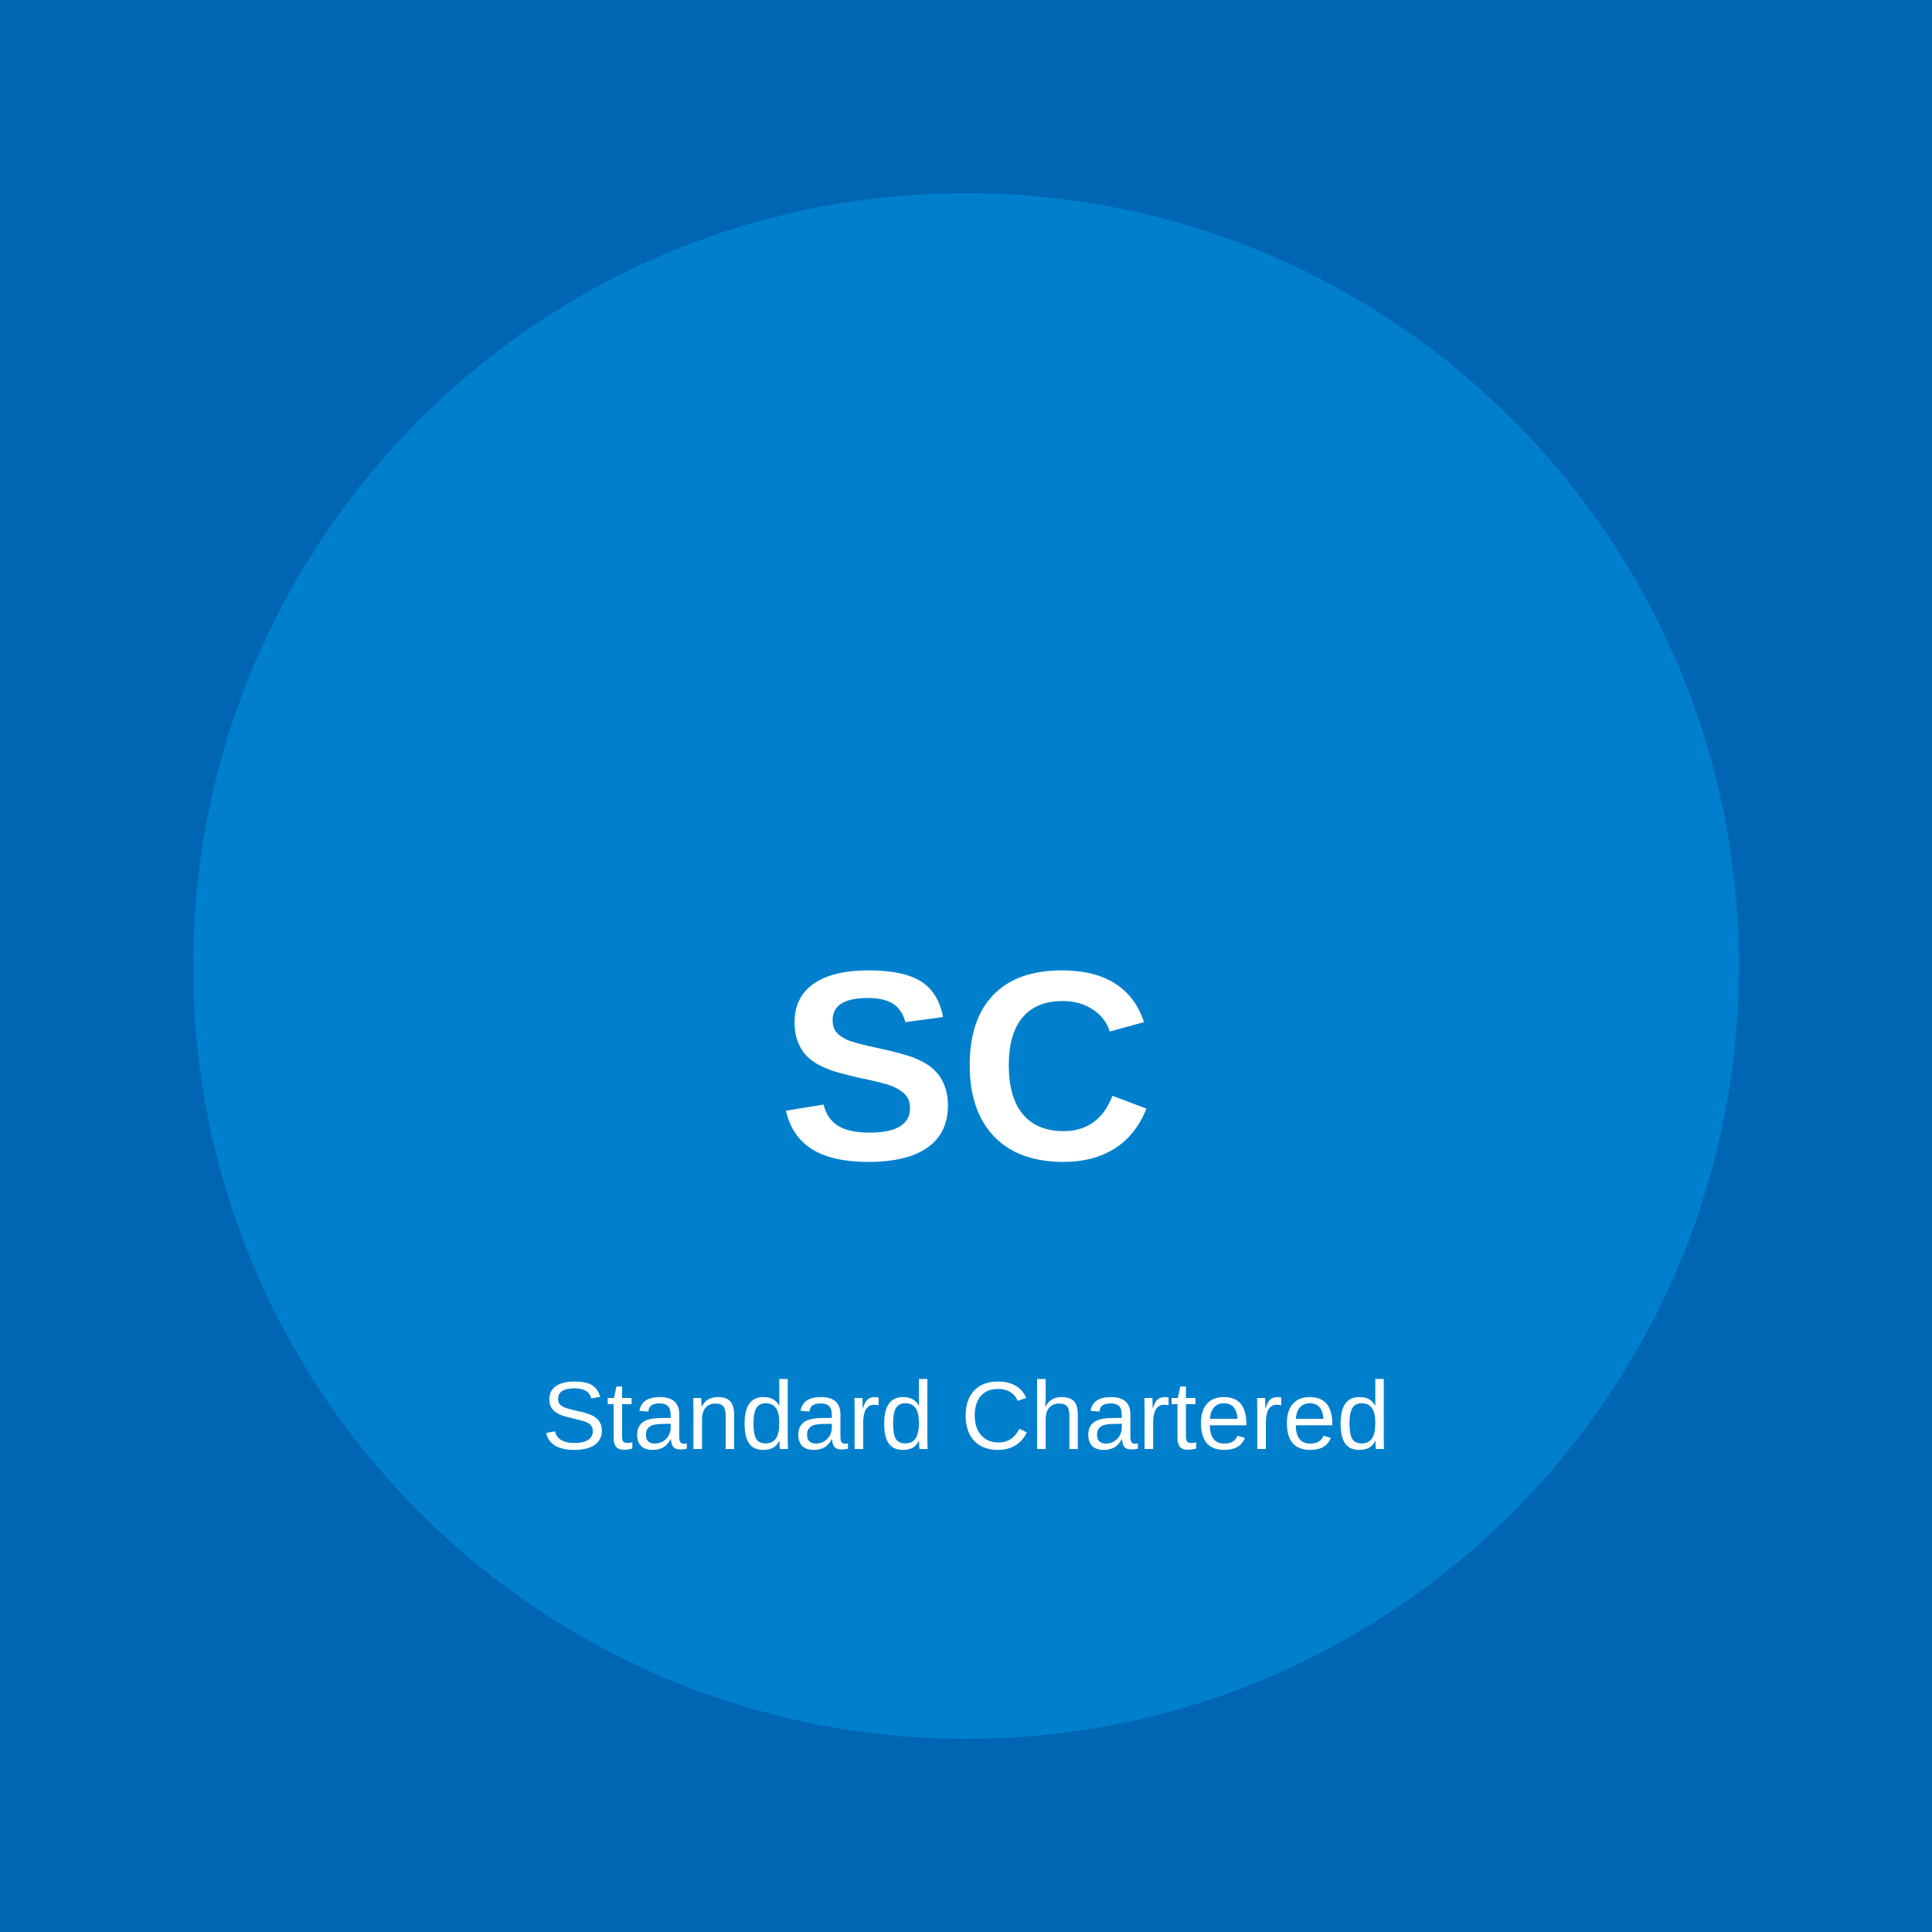
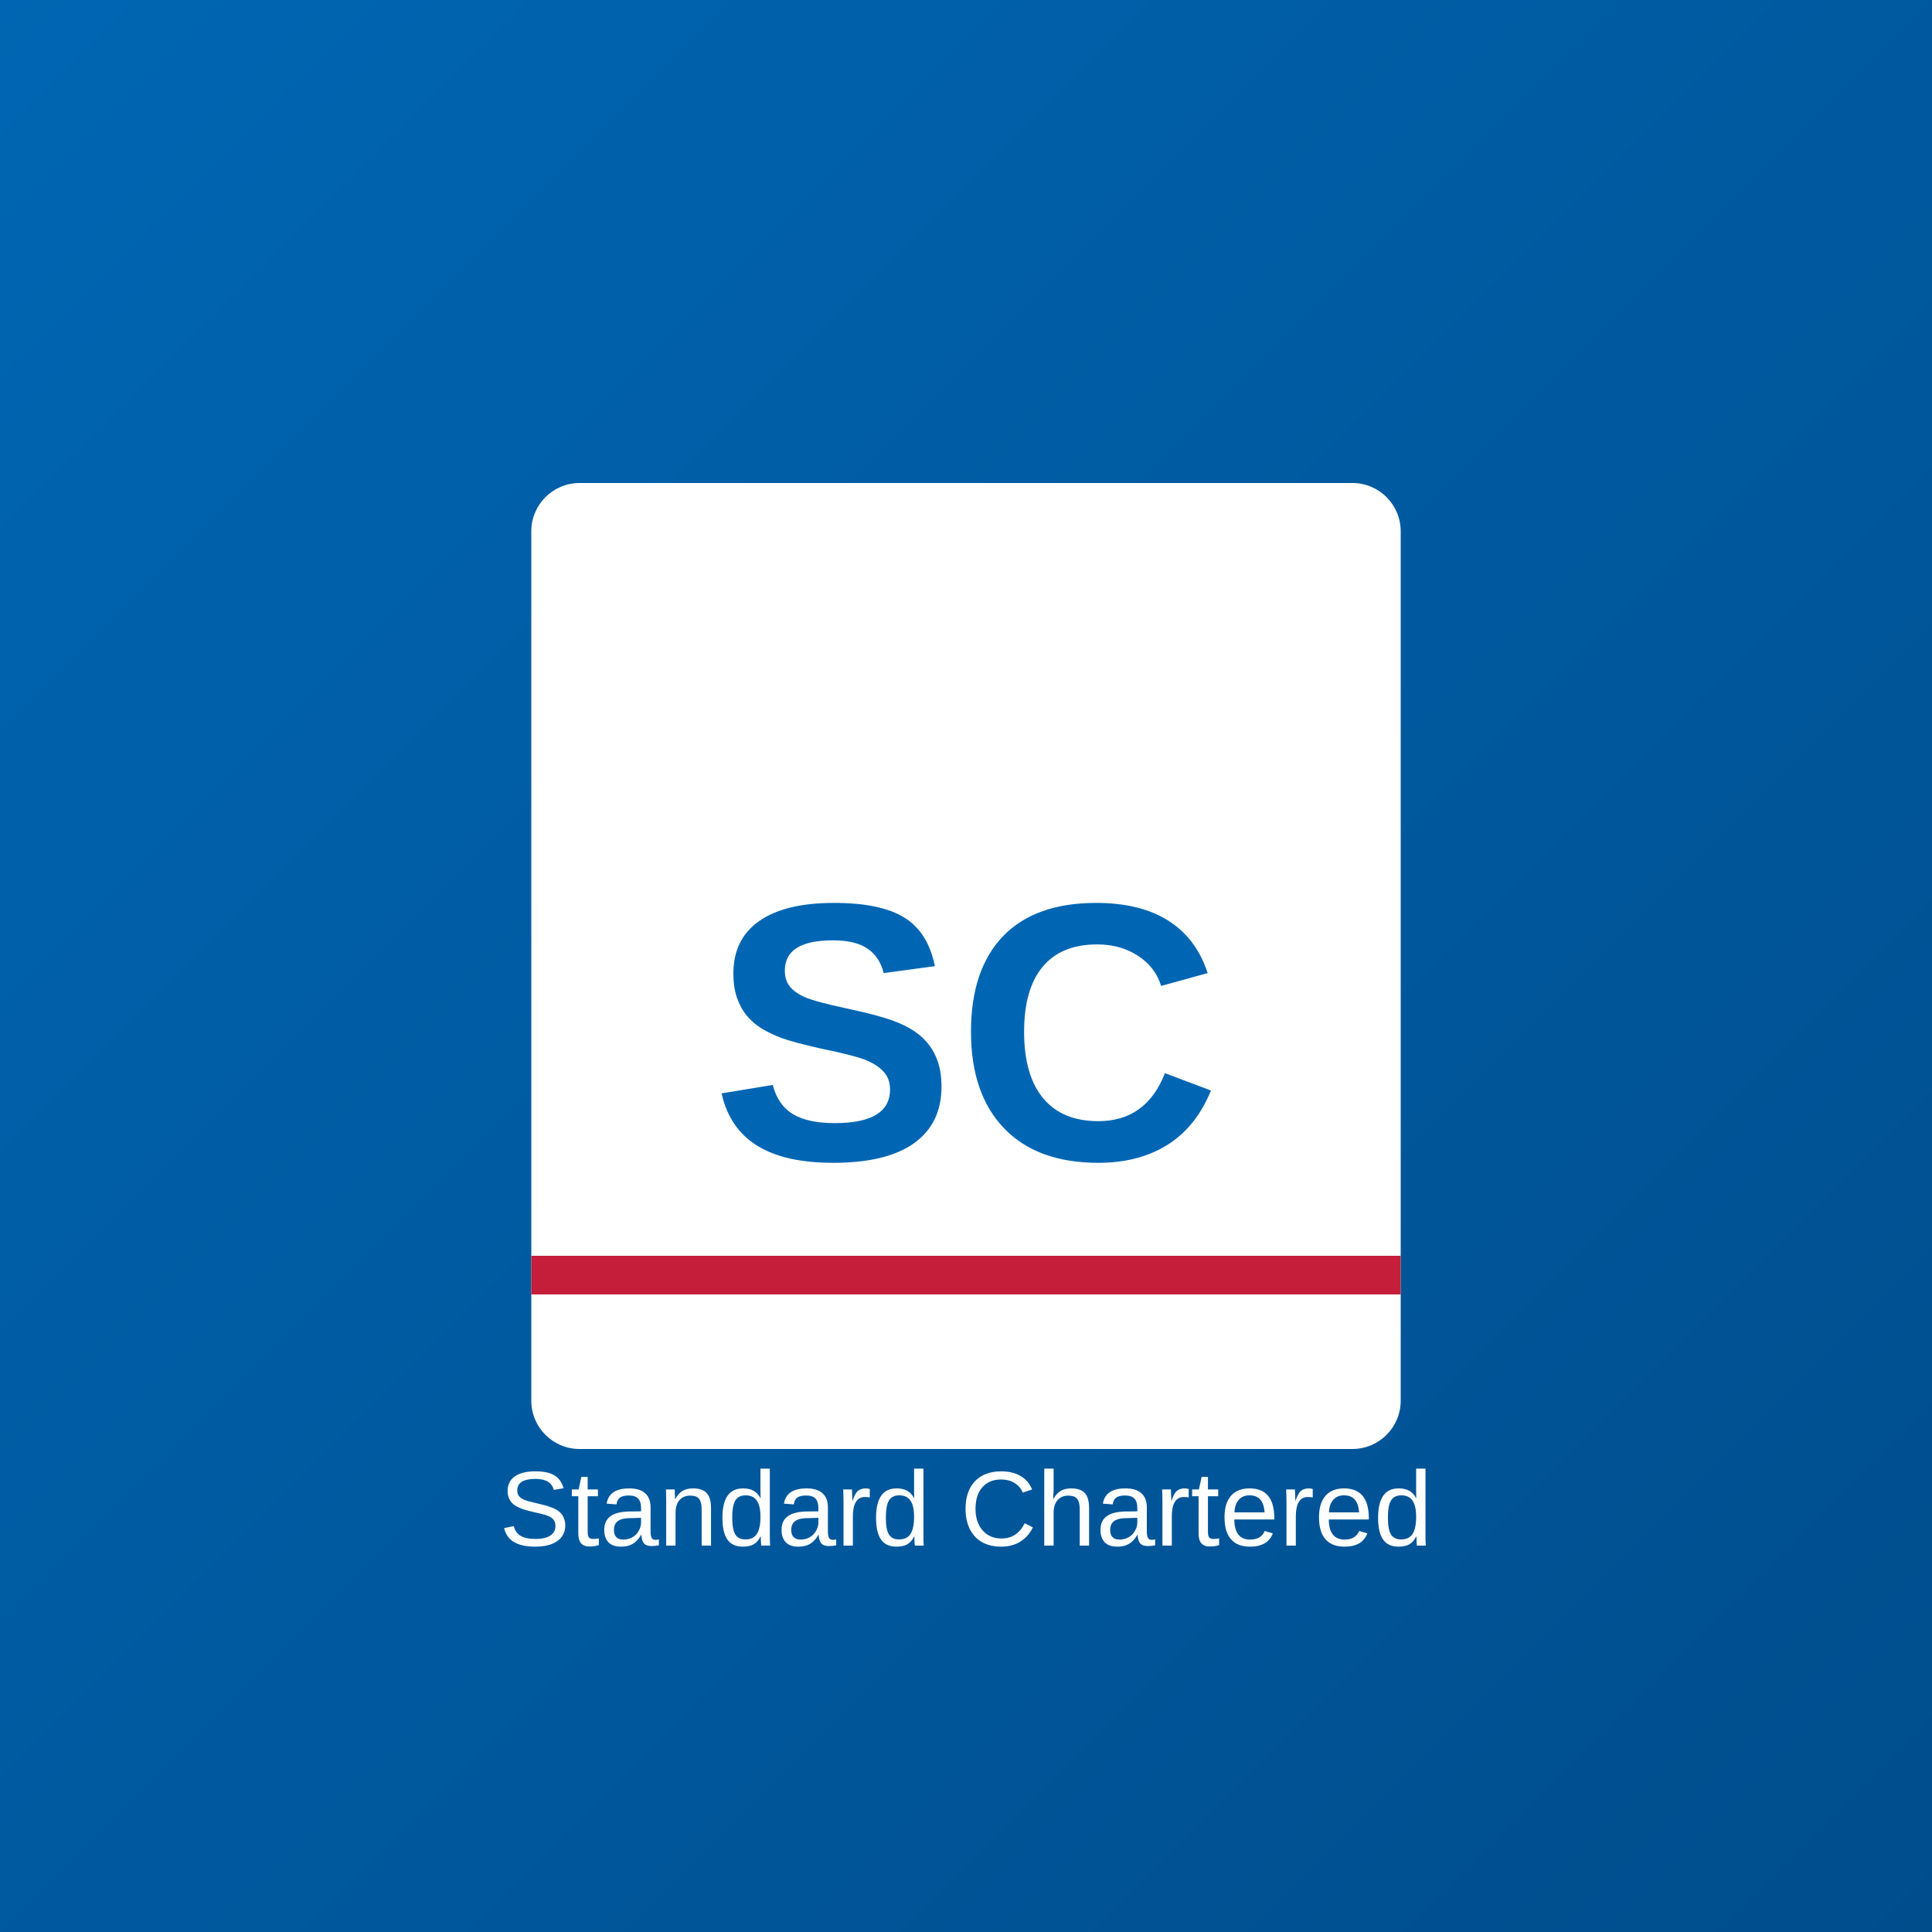
<svg xmlns="http://www.w3.org/2000/svg" viewBox="0 0 200 200">
-   <rect width="200" height="200" fill="#0066b3" />
-   <circle cx="100" cy="100" r="80" fill="#0080cc" />
-   <text x="100" y="120" font-size="28" font-weight="bold" fill="white" text-anchor="middle" font-family="Arial, sans-serif">SC</text>
-   <text x="100" y="150" font-size="10" fill="white" text-anchor="middle" font-family="Arial, sans-serif">Standard Chartered</text>
+   <defs>
+     <linearGradient id="scGradient" x1="0%" y1="0%" x2="100%" y2="100%">
+       <stop offset="0%" style="stop-color:#0066b3;stop-opacity:1" />
+       <stop offset="100%" style="stop-color:#004d8c;stop-opacity:1" />
+     </linearGradient>
+   </defs>
+   <rect width="200" height="200" fill="url(#scGradient)" />
+   <rect x="55" y="50" width="90" height="100" fill="white" rx="5" />
+   <text x="100" y="120" font-size="38" font-weight="bold" fill="#0066b3" text-anchor="middle" font-family="Arial, sans-serif">SC</text>
+   <rect x="55" y="130" width="90" height="4" fill="#c41e3a" />
+   <text x="100" y="160" font-size="11" fill="white" text-anchor="middle" font-family="Arial, sans-serif">Standard Chartered</text>
</svg>
